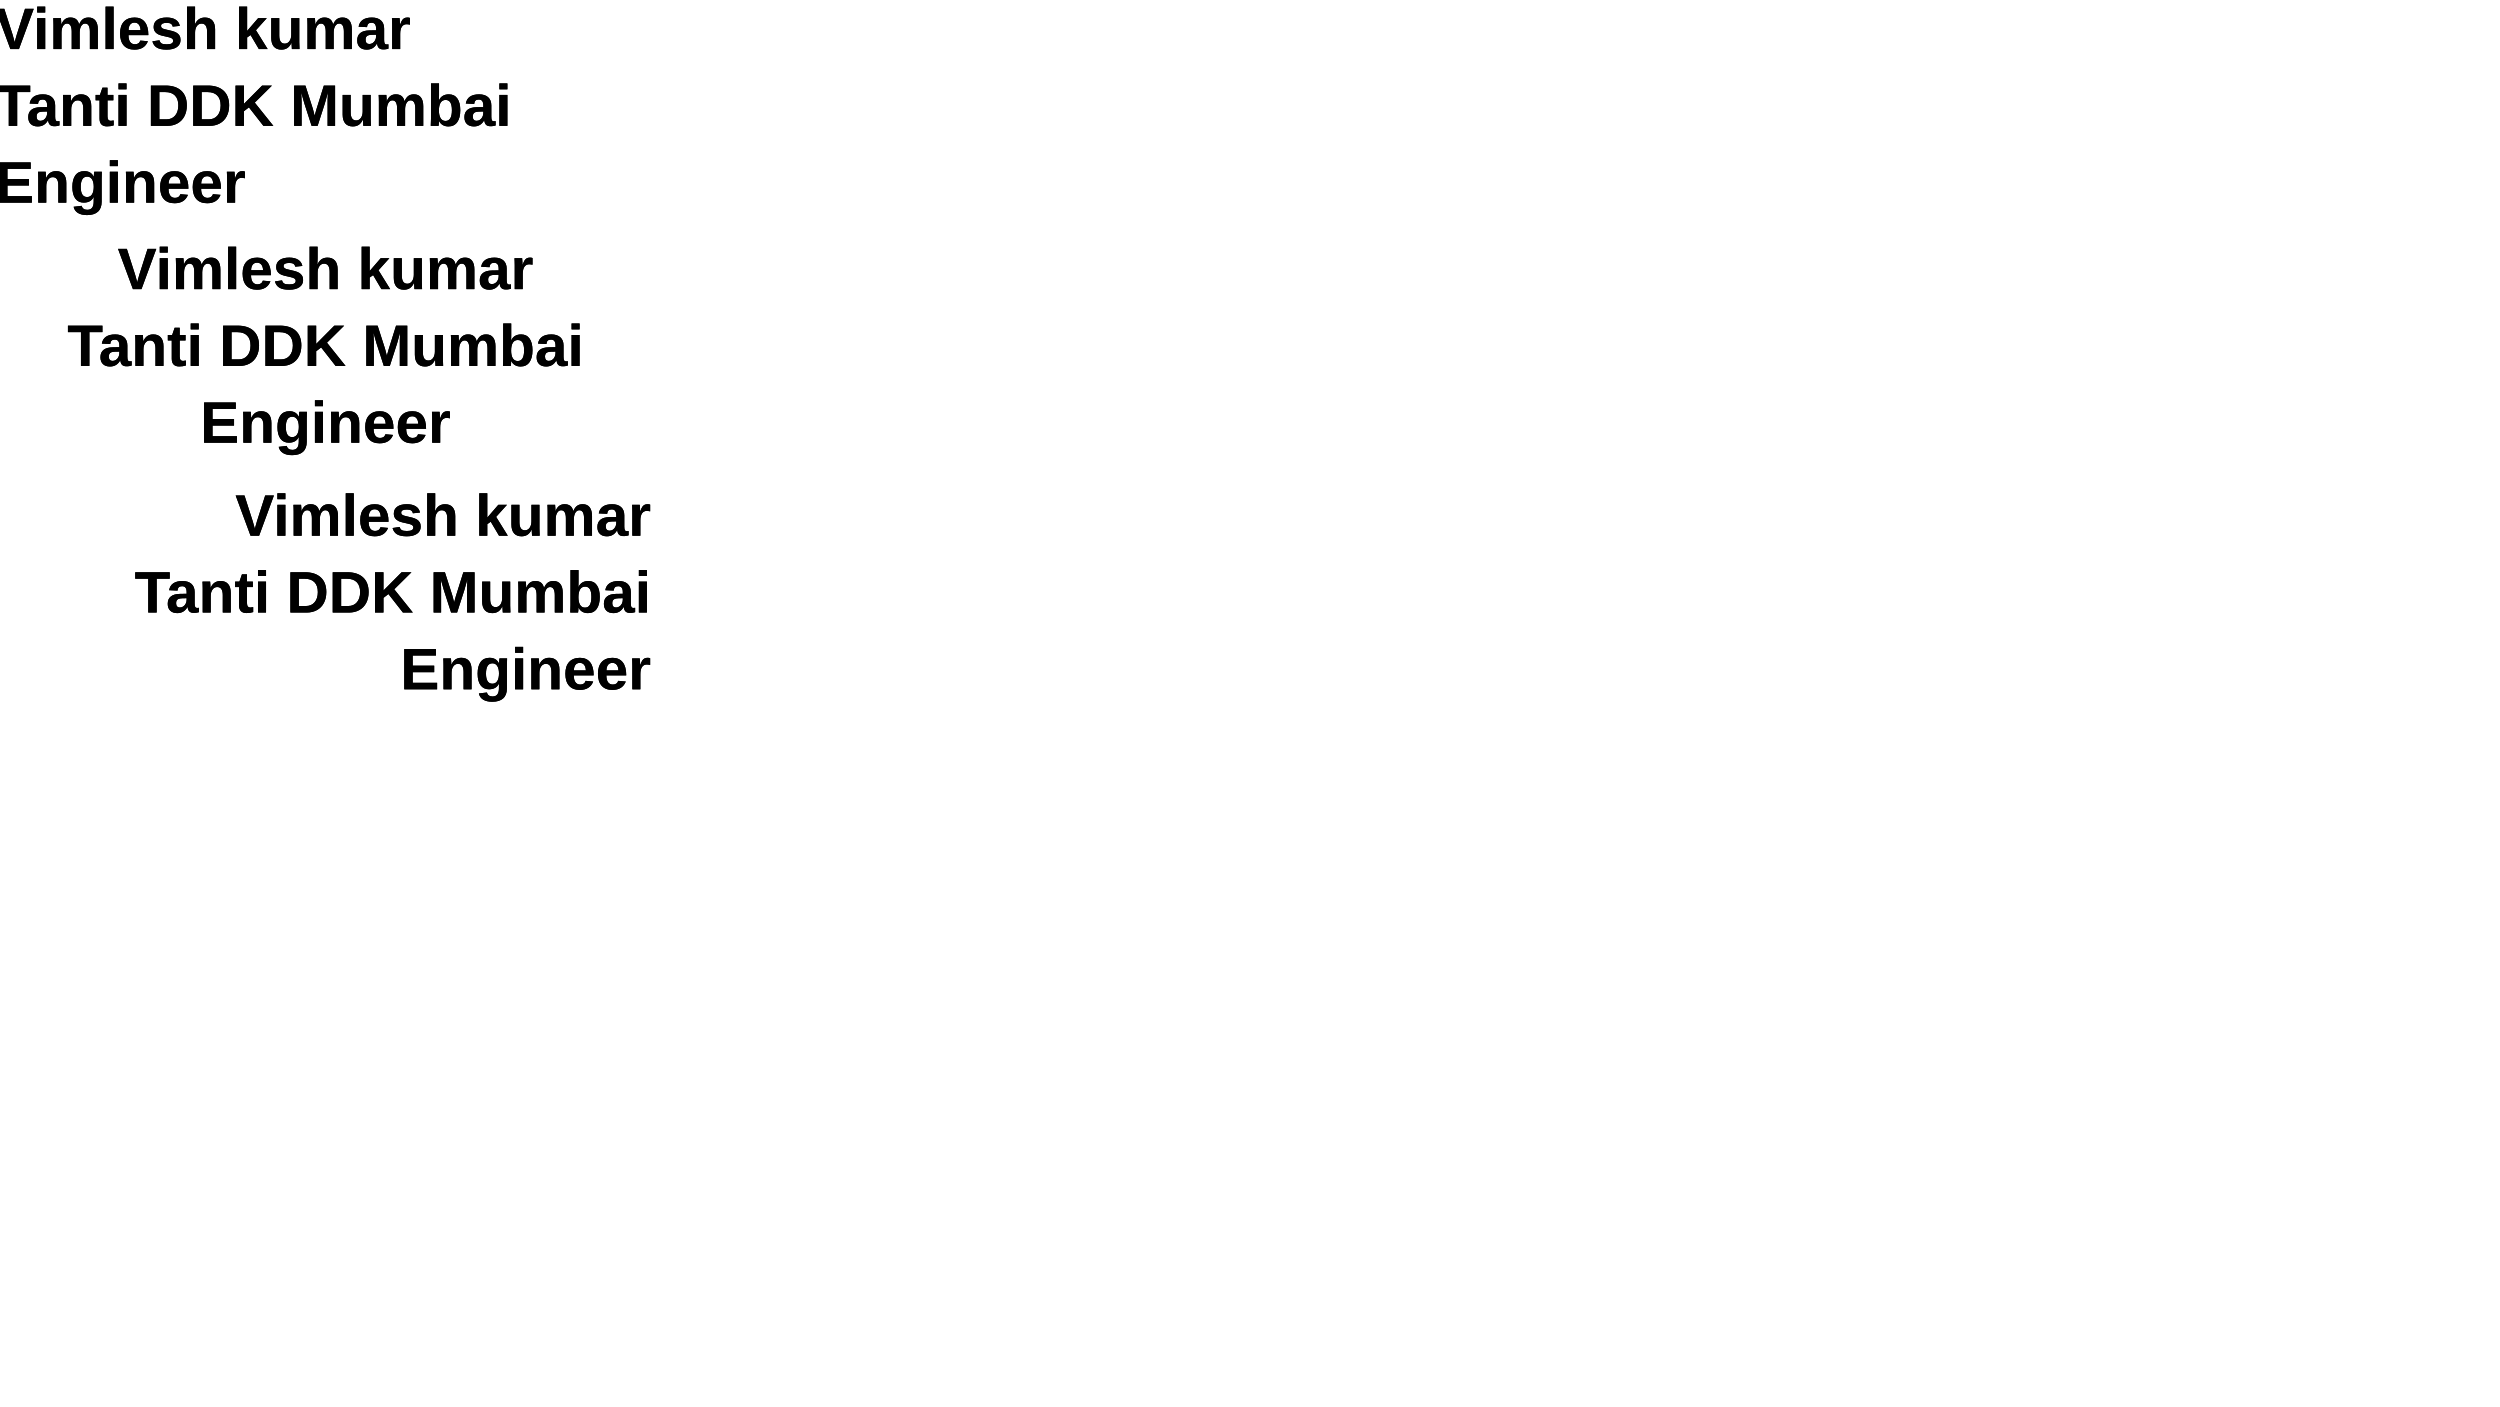
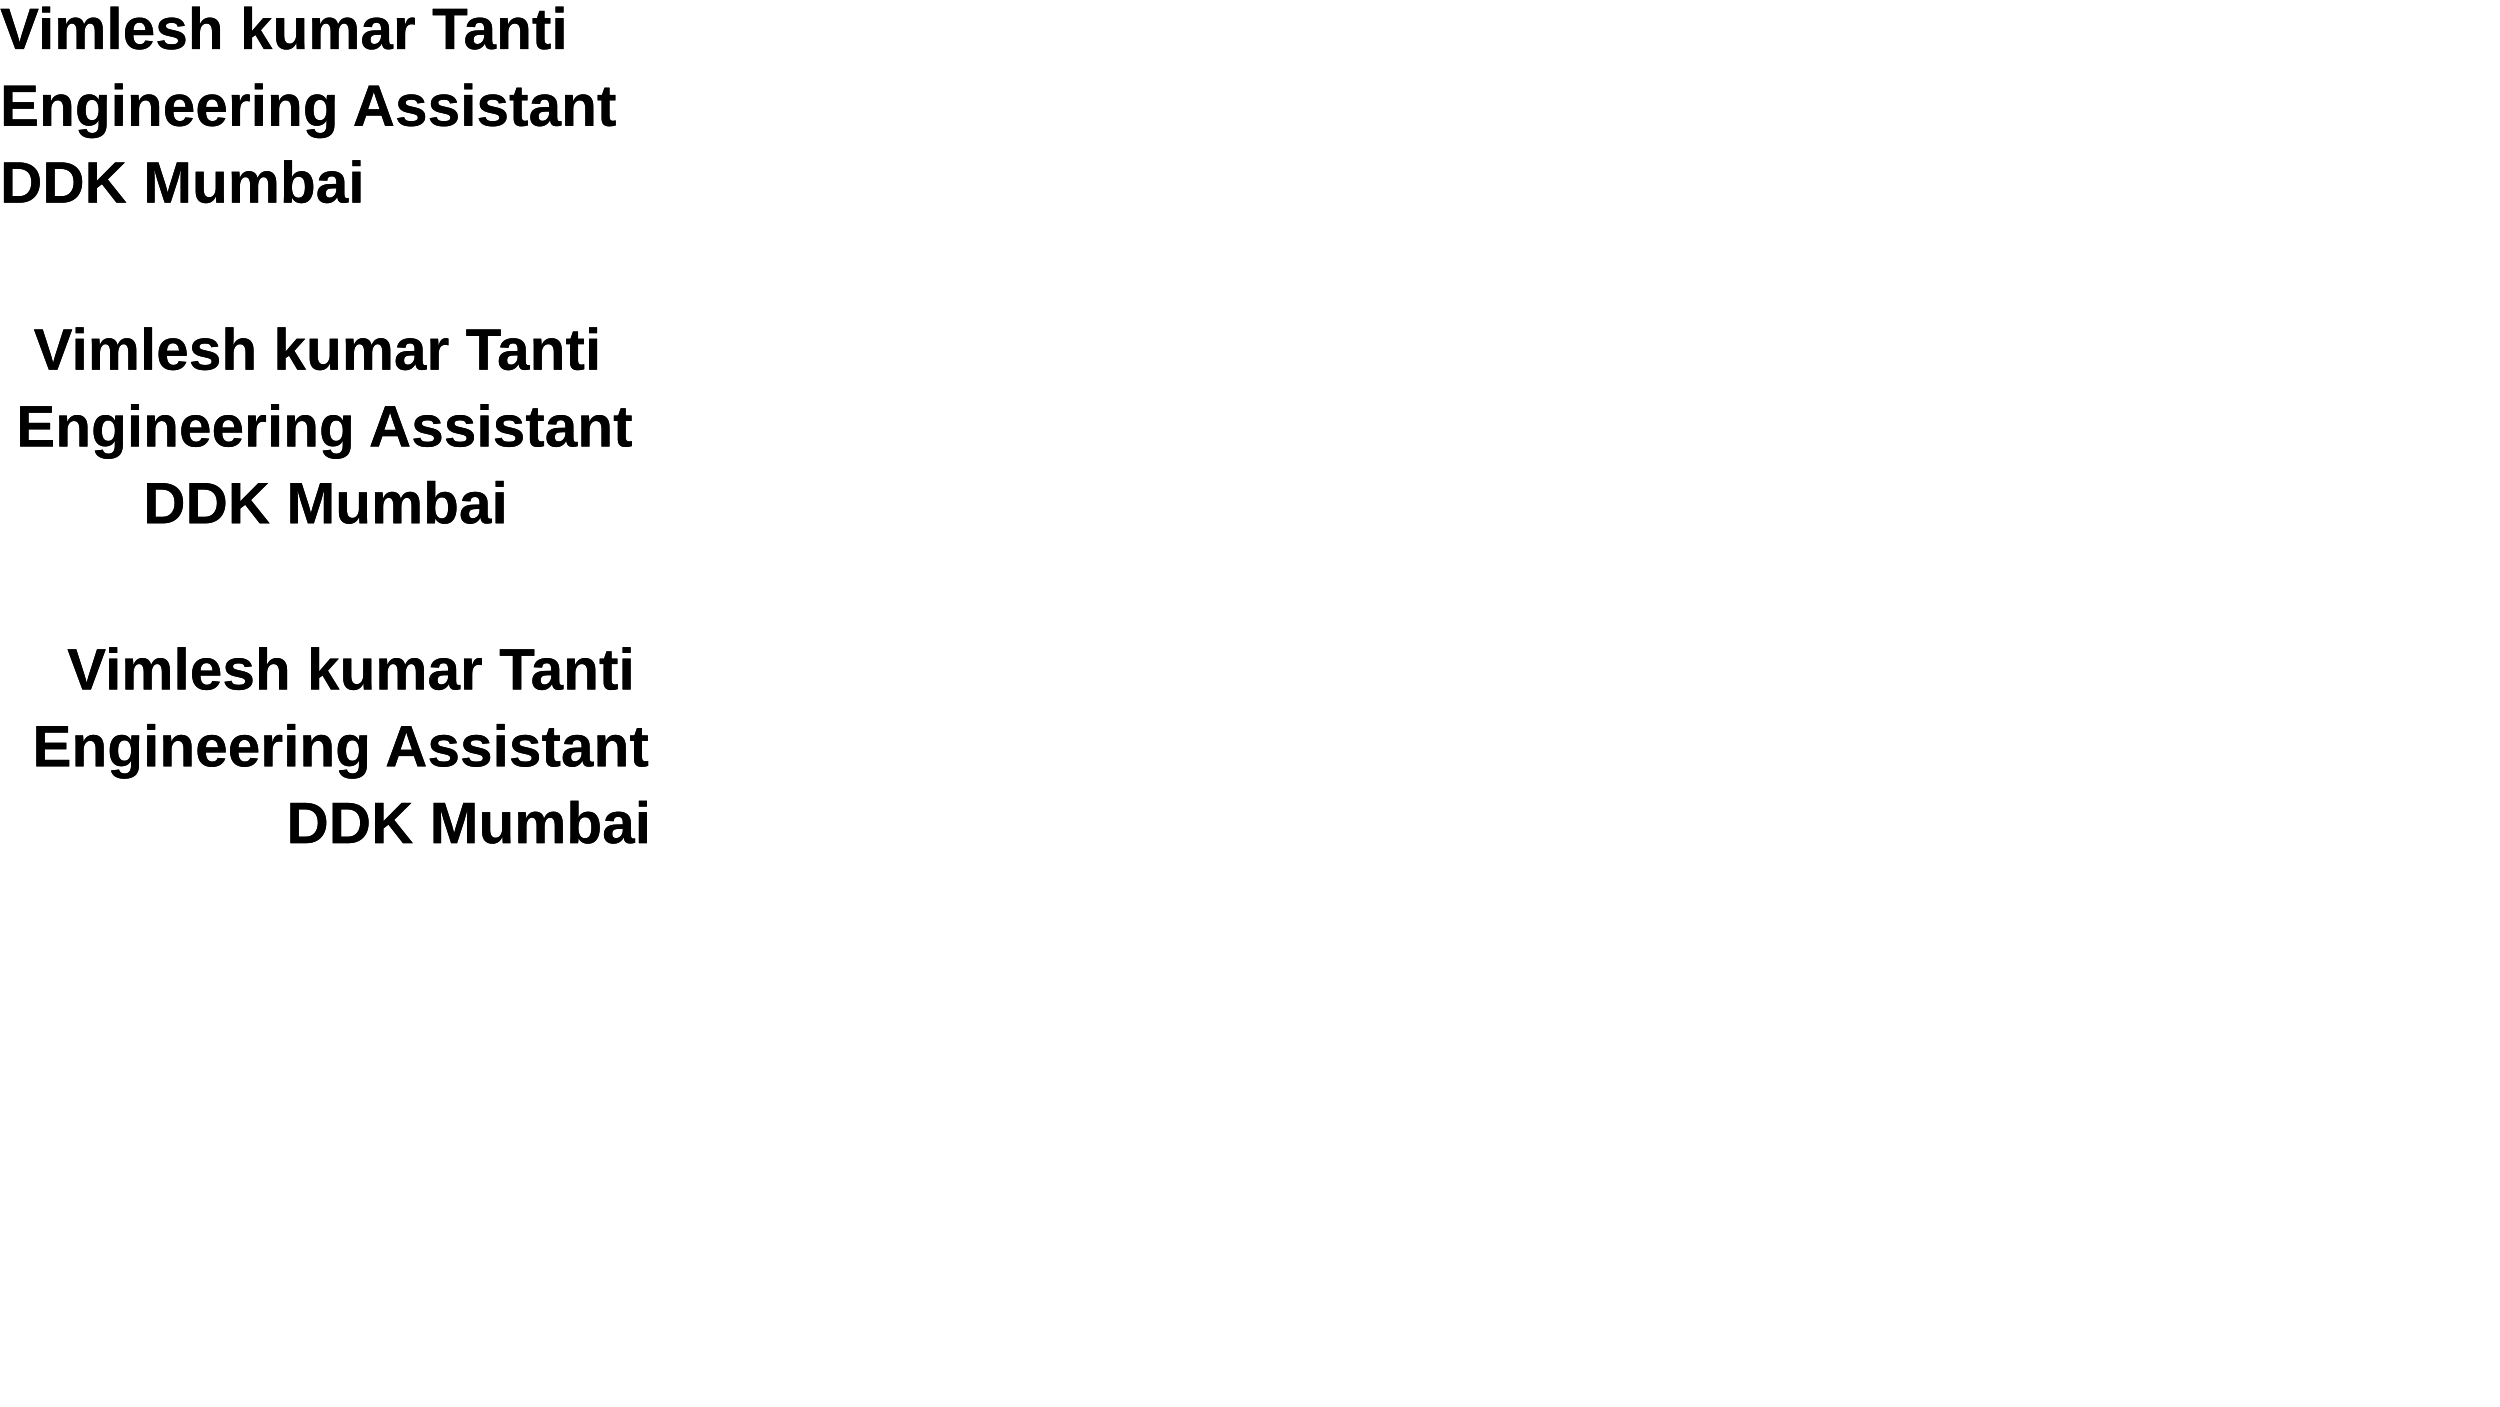
<svg xmlns="http://www.w3.org/2000/svg" version="1.1" width="1920" height="1080" viewBox="0 0 1920 1080" xml:space="preserve">
  <defs>
</defs>
-   <g transform="matrix(1 0 0 1 246.2206 82.5359)" style="filter: url(#SVGID_8);" id="textbox_137">
+   <g transform="matrix(1 0 0 1 250 82.5359)" style="filter: url(#SVGID_8);" id="textbox_137">
    <filter id="SVGID_8" y="-20%" height="140%" x="-20%" width="140%">
      <feGaussianBlur in="SourceAlpha" stdDeviation="0" />
      <feOffset dx="0" dy="0" result="oBlur" />
      <feFlood flood-color="rgb(0,0,0)" flood-opacity="1" />
      <feComposite in2="oBlur" operator="in" />
      <feMerge>
        <feMergeNode />
        <feMergeNode in="SourceGraphic" />
      </feMerge>
    </filter>
    <extraproperty textAlign="left" width="500" originalFontSize="45" lines="3" />
    <text xml:space="preserve" class="textbox_137" font-family="Arial" font-size="45" font-style="normal" font-weight="bold" style="stroke: rgb(0,0,0); stroke-width: 0; stroke-dasharray: none; stroke-linecap: butt; stroke-dashoffset: 0; stroke-linejoin: miter; stroke-miterlimit: 4; fill: rgb(0,0,0); fill-rule: nonzero; opacity: 1; white-space: pre;">
-       <tspan x="-250" y="-44.85">Vimlesh kumar</tspan>
-       <tspan x="-250" y="14.136">Tanti DDK Mumbai</tspan>
-       <tspan x="-250" y="73.122">Engineer</tspan>
+       <tspan x="-250" y="-44.85" style="white-space: pre; ">Vimlesh kumar Tanti </tspan>
+       <tspan x="-250" y="14.136">Engineering Assistant</tspan>
+       <tspan x="-250" y="73.122">DDK Mumbai</tspan>
    </text>
  </g>
-   <g transform="matrix(1 0 0 1 250 266.9162)" style="filter: url(#SVGID_9);" id="textbox_211">
-     <filter id="SVGID_9" y="-20%" height="140%" x="-20%" width="140%">
+   <g transform="matrix(1 0 0 1 250 328.795)" style="filter: url(#SVGID_11);" id="textbox_366">
+     <filter id="SVGID_11" y="-20%" height="140%" x="-20%" width="140%">
      <feGaussianBlur in="SourceAlpha" stdDeviation="0" />
      <feOffset dx="0" dy="0" result="oBlur" />
      <feFlood flood-color="rgb(0,0,0)" flood-opacity="1" />
      <feComposite in2="oBlur" operator="in" />
      <feMerge>
        <feMergeNode />
        <feMergeNode in="SourceGraphic" />
      </feMerge>
    </filter>
    <extraproperty textAlign="center" width="500" originalFontSize="45" lines="3" />
-     <text xml:space="preserve" class="textbox_211" font-family="Arial" font-size="45" font-style="normal" font-weight="bold" style="stroke: rgb(0,0,0); stroke-width: 0; stroke-dasharray: none; stroke-linecap: butt; stroke-dashoffset: 0; stroke-linejoin: miter; stroke-miterlimit: 4; fill: rgb(0,0,0); fill-rule: nonzero; opacity: 1; white-space: pre;">
-       <tspan x="-159.664" y="-44.85">Vimlesh kumar</tspan>
-       <tspan x="-198.325" y="14.136">Tanti DDK Mumbai</tspan>
-       <tspan x="-96.273" y="73.122">Engineer</tspan>
+     <text xml:space="preserve" class="textbox_366" font-family="Arial" font-size="45" font-style="normal" font-weight="bold" style="stroke: rgb(0,0,0); stroke-width: 0; stroke-dasharray: none; stroke-linecap: butt; stroke-dashoffset: 0; stroke-linejoin: miter; stroke-miterlimit: 4; fill: rgb(0,0,0); fill-rule: nonzero; opacity: 1; white-space: pre;">
+       <tspan x="-224.242" y="-44.85" style="white-space: pre; ">Vimlesh kumar Tanti </tspan>
+       <tspan x="-237.546" y="14.136">Engineering Assistant</tspan>
+       <tspan x="-139.999" y="73.122">DDK Mumbai</tspan>
    </text>
  </g>
-   <g transform="matrix(1 0 0 1 250 456.303)" style="filter: url(#SVGID_10);" id="textbox_324">
-     <filter id="SVGID_10" y="-20%" height="140%" x="-20%" width="140%">
+   <g transform="matrix(1 0 0 1 250 574.4354)" style="filter: url(#SVGID_12);" id="textbox_220">
+     <filter id="SVGID_12" y="-20%" height="140%" x="-20%" width="140%">
      <feGaussianBlur in="SourceAlpha" stdDeviation="0" />
      <feOffset dx="0" dy="0" result="oBlur" />
      <feFlood flood-color="rgb(0,0,0)" flood-opacity="1" />
      <feComposite in2="oBlur" operator="in" />
      <feMerge>
        <feMergeNode />
        <feMergeNode in="SourceGraphic" />
      </feMerge>
    </filter>
    <extraproperty textAlign="right" width="500" originalFontSize="45" lines="3" />
-     <text xml:space="preserve" class="textbox_324" font-family="Arial" font-size="45" font-style="normal" font-weight="bold" style="stroke: rgb(0,0,0); stroke-width: 0; stroke-dasharray: none; stroke-linecap: butt; stroke-dashoffset: 0; stroke-linejoin: miter; stroke-miterlimit: 4; fill: rgb(0,0,0); fill-rule: nonzero; opacity: 1; white-space: pre;">
-       <tspan x="-69.329" y="-44.85">Vimlesh kumar</tspan>
-       <tspan x="-146.65" y="14.136">Tanti DDK Mumbai</tspan>
-       <tspan x="57.454" y="73.122">Engineer</tspan>
+     <text xml:space="preserve" class="textbox_220" font-family="Arial" font-size="45" font-style="normal" font-weight="bold" style="stroke: rgb(0,0,0); stroke-width: 0; stroke-dasharray: none; stroke-linecap: butt; stroke-dashoffset: 0; stroke-linejoin: miter; stroke-miterlimit: 4; fill: rgb(0,0,0); fill-rule: nonzero; opacity: 1; white-space: pre;">
+       <tspan x="-198.484" y="-44.85" style="white-space: pre; ">Vimlesh kumar Tanti </tspan>
+       <tspan x="-225.093" y="14.136">Engineering Assistant</tspan>
+       <tspan x="-29.998" y="73.122">DDK Mumbai</tspan>
    </text>
  </g>
</svg>
